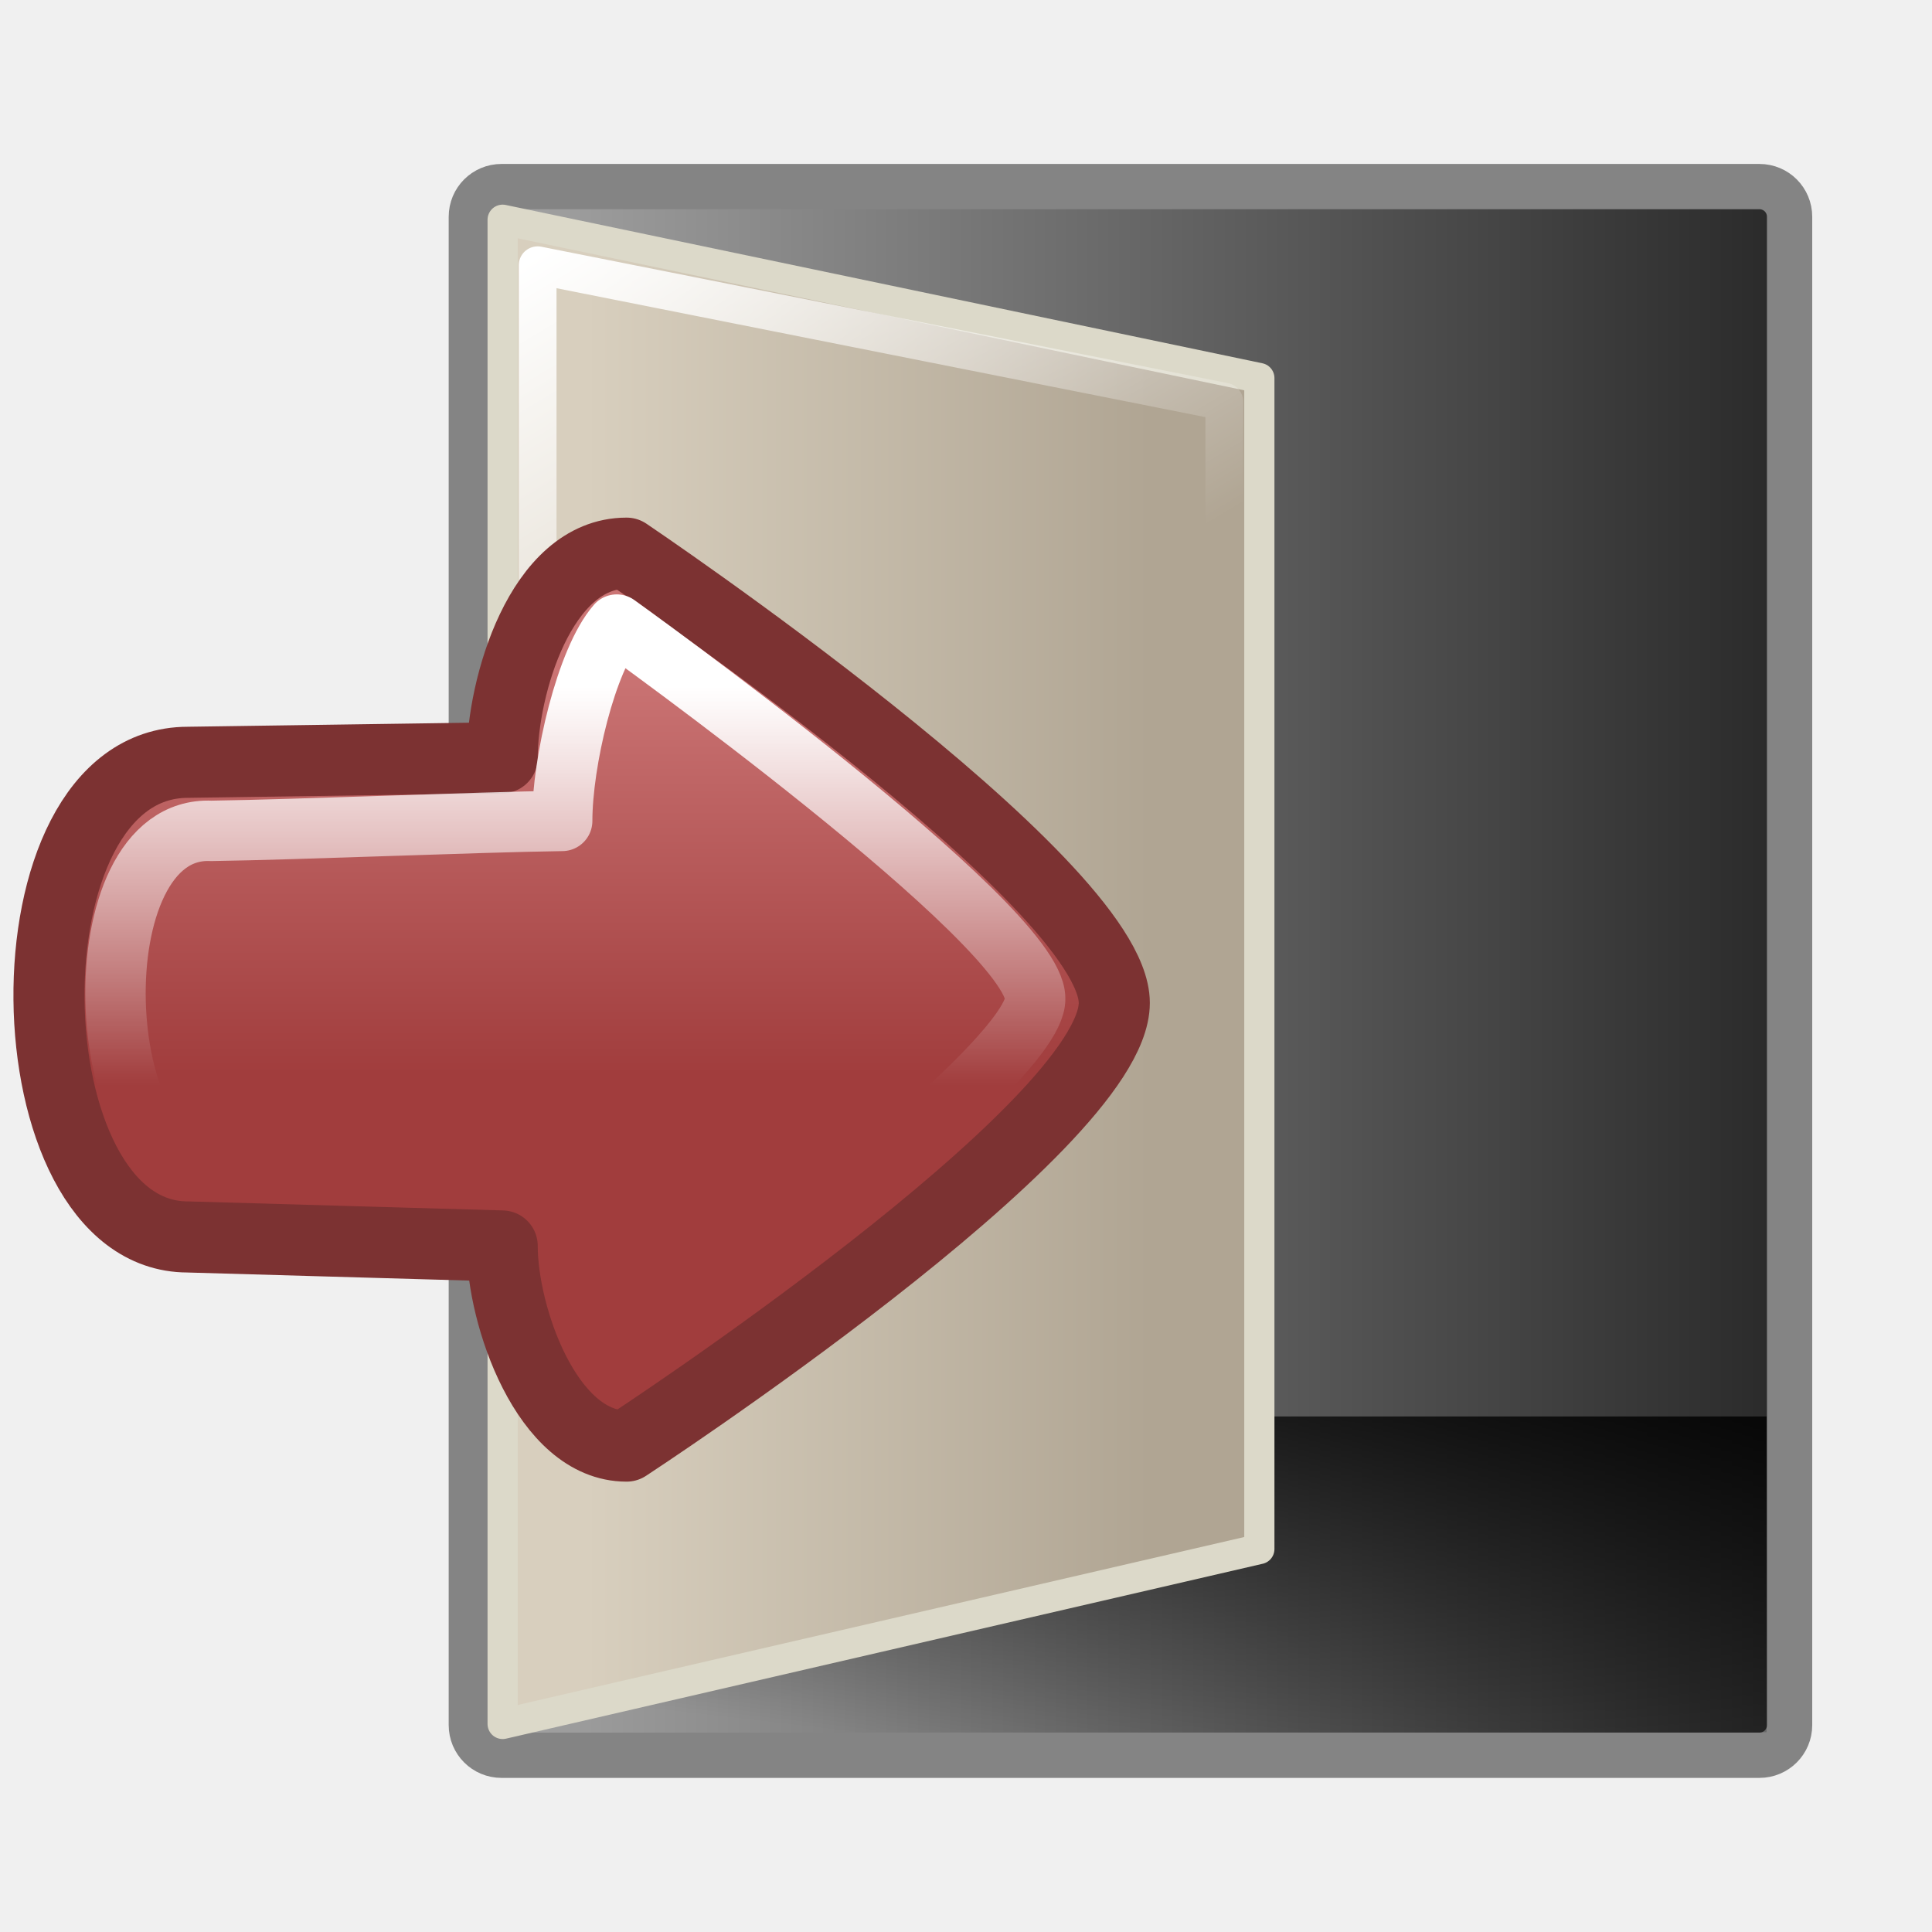
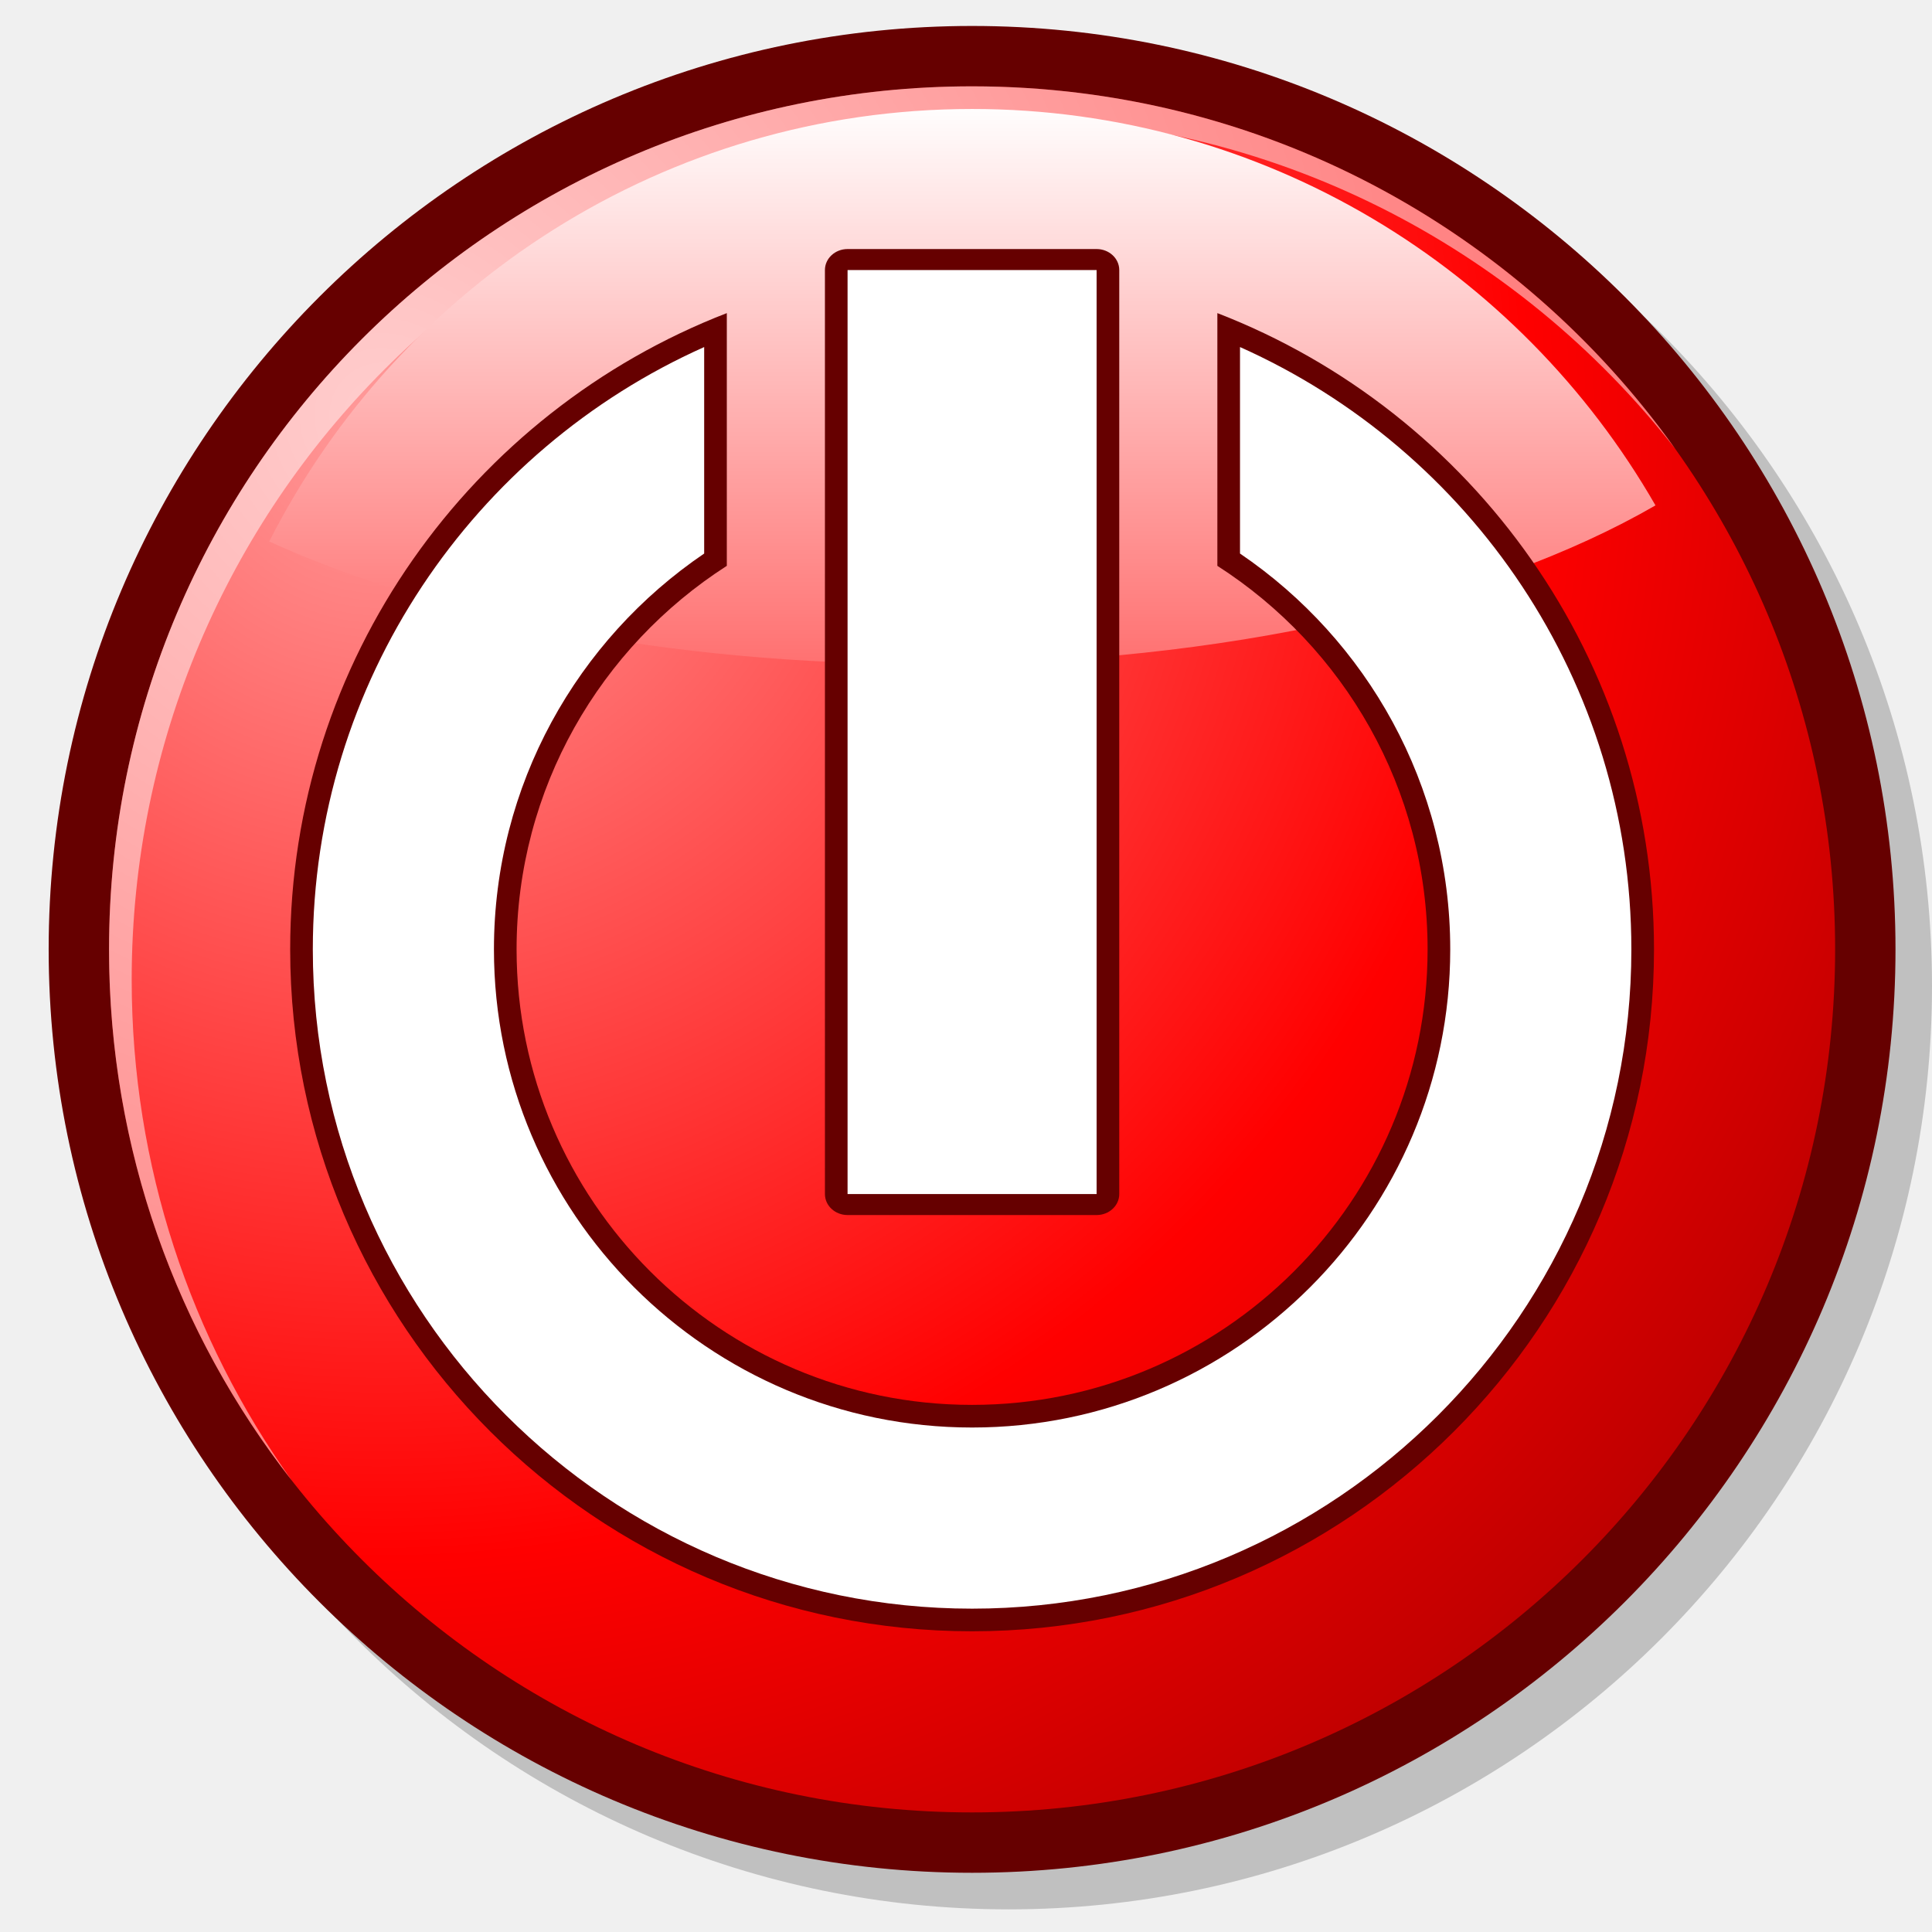
- <svg xmlns="http://www.w3.org/2000/svg" xmlns:xlink="http://www.w3.org/1999/xlink" width="128px" height="128px" id="svg2">
-   <defs id="defs4">
-     <linearGradient id="linearGradient2065">
-       <stop style="stop-color:#000000;stop-opacity:1;" offset="0" id="stop2067" />
-       <stop style="stop-color:#000000;stop-opacity:0;" offset="1" id="stop2069" />
+ <svg xmlns="http://www.w3.org/2000/svg" width="48pt" height="48pt" viewBox="0 0 256 256" overflow="visible" enable-background="new 0 0 256 256" xml:space="preserve" id="svg548">
+   <defs id="defs600" />
+   <g id="Layer_1" stroke="#000000">
+     <path fill="none" stroke="none" d="M256,256H0V0h256V256z" id="path550" />
+   </g>
+   <g id="Layer_2" stroke="#000000">
+     <path opacity="0.2" stroke="none" d="M11.285,130.645C11.285,198.111,66.174,253,133.643,253C201.11,253,256,198.111,256,130.645    C256,63.175,201.11,8.286,133.643,8.286C66.174,8.286,11.285,63.175,11.285,130.645z" id="path552" />
+     <g display="none" id="g553">
+       <path display="inline" opacity="0.2" stroke="none" d="M133.429,53.076l8.095,6.894l83.157,70.817l-96.107,81.847     c0,0,0-30.299,0-34.207c-4.186-1.066-77.223-19.684-77.223-19.684v-56.355c0,0,73.011-18.221,77.223-19.272     c0-3.926,0-34.175,0-34.175L133.429,53.076z" id="path554" />
+       <path display="inline" fill="#0066CC" stroke="none" d="M222.918,123.788L121.725,37.611v4.33c0,0,0,29.768,0,32.613     c-2.913,0.727-77.221,19.272-77.221,19.272v59.473c0,0,74.325,18.943,77.221,19.682c0,2.832,0,36.984,0,36.984L222.918,123.788z" id="path555" />
+       <linearGradient id="XMLID_1_" gradientUnits="userSpaceOnUse" x1="54.36" y1="123.788" x2="207.715" y2="123.788">
+         <stop offset="0" style="stop-color:#3399FF" id="stop557" />
+         <stop offset="1" style="stop-color:#99CCFF" id="stop558" />
+       </linearGradient>
+       <path display="inline" fill="url(#XMLID_1_)" stroke="none" d="M54.36,101.525l77.223-19.273v-23.3l38.065,32.418l38.066,32.417     l-38.066,32.417l-38.065,32.418V165.32L54.36,145.639V101.525z" id="path562" />
+       <linearGradient id="XMLID_2_" gradientUnits="userSpaceOnUse" x1="173.751" y1="88.677" x2="158.657" y2="103.771">
+         <stop offset="0" style="stop-color:#FFFFFF" id="stop564" />
+         <stop offset="0.211" style="stop-color:#FBFDFF" id="stop565" />
+         <stop offset="0.406" style="stop-color:#F0F8FF" id="stop566" />
+         <stop offset="0.595" style="stop-color:#DDEEFF" id="stop567" />
+         <stop offset="0.78" style="stop-color:#C3E1FF" id="stop568" />
+         <stop offset="0.96" style="stop-color:#A2D0FF" id="stop569" />
+         <stop offset="1" style="stop-color:#99CCFF" id="stop570" />
+       </linearGradient>
+       <path display="inline" opacity="0.7" fill="url(#XMLID_2_)" stroke="none" d="M133.546,69.178c0-1.388,0-2.702,0-3.847     c7.393,6.296,33.21,28.283,33.21,28.283s30.868,26.287,35.433,30.174c-1.435,1.222-8.027,6.836-16.618,14.152     C175.345,107.764,156.768,83.264,133.546,69.178z" id="path574" />
+     </g>
+     <path fill="#660000" stroke="none" d="M6.449,125.798c0,67.467,54.889,122.356,122.357,122.356    c67.468,0,122.357-54.889,122.357-122.356c0-67.469-54.89-122.358-122.357-122.358C61.338,3.44,6.449,58.33,6.449,125.798z" id="path575" />
+     <path fill="#660000" stroke="none" d="M128.807,5.44C62.441,5.44,8.449,59.433,8.449,125.798    c0,66.364,53.992,120.356,120.357,120.356s120.357-53.992,120.357-120.356C249.164,59.433,195.172,5.44,128.807,5.44z" id="path576" />
+     <radialGradient id="XMLID_3_" cx="50.586" cy="55.01" r="259.508" fx="50.586" fy="55.01" gradientUnits="userSpaceOnUse">
+       <stop offset="0.006" style="stop-color:#FF9999" id="stop578" />
+       <stop offset="0.584" style="stop-color:#FF0000" id="stop579" />
+       <stop offset="1" style="stop-color:#990000" id="stop580" />
+     </radialGradient>
+     <path fill="url(#XMLID_3_)" stroke="none" d="M14.449,125.798c0,63.157,51.199,114.356,114.357,114.356    s114.357-51.199,114.357-114.356c0-63.158-51.199-114.358-114.357-114.358S14.449,62.64,14.449,125.798z" id="path586" />
+     <path opacity="0.5" fill="#FFFFFF" stroke="none" d="M17.449,129.813c0-63.158,51.199-114.358,114.357-114.358    c36.628,0,69.23,17.222,90.16,44.007c-20.735-29.068-54.733-48.022-93.16-48.022c-63.158,0-114.357,51.2-114.357,114.358    c0,26.53,9.037,50.946,24.196,70.348C25.301,177.439,17.449,154.543,17.449,129.813z" id="path587" />
+     <linearGradient id="XMLID_4_" gradientUnits="userSpaceOnUse" x1="127.515" y1="12.998" x2="127.515" y2="101.998">
+       <stop offset="0.006" style="stop-color:#FFFFFF" id="stop589" />
+       <stop offset="1" style="stop-color:#FF5656" id="stop590" />
    </linearGradient>
-     <linearGradient id="linearGradient2055">
-       <stop style="stop-color:#ffffff;stop-opacity:1;" offset="0" id="stop2057" />
-       <stop style="stop-color:#ffffff;stop-opacity:0;" offset="1" id="stop2059" />
-     </linearGradient>
-     <linearGradient id="linearGradient1320">
-       <stop style="stop-color:#ffffff;stop-opacity:1;" offset="0" id="stop1322" />
-       <stop style="stop-color:#ffffff;stop-opacity:0;" offset="1" id="stop1324" />
-     </linearGradient>
-     <linearGradient id="linearGradient3565">
-       <stop style="stop-color:#d8cfbe;stop-opacity:1" offset="0" id="stop3567" />
-       <stop style="stop-color:#b0a593;stop-opacity:1" offset="1" id="stop3569" />
-     </linearGradient>
-     <linearGradient id="linearGradient2826">
-       <stop style="stop-color:#2b2b2b;stop-opacity:1" offset="0" id="stop2828" />
-       <stop style="stop-color:#a8a8a8;stop-opacity:1" offset="1" id="stop2830" />
-     </linearGradient>
-     <linearGradient xlink:href="#linearGradient2826" id="linearGradient2832" x1="117.169" y1="61.643" x2="29.704" y2="61.643" gradientUnits="userSpaceOnUse" />
-     <linearGradient xlink:href="#linearGradient3565" id="linearGradient3571" x1="38.775" y1="66.034" x2="76.185" y2="66.034" gradientUnits="userSpaceOnUse" />
-     <linearGradient id="linearGradient2705">
-       <stop style="stop-color:#cb7575;stop-opacity:1;" offset="0" id="stop2707" />
-       <stop style="stop-color:#a13d3d;stop-opacity:1;" offset="1" id="stop2709" />
-     </linearGradient>
-     <linearGradient xlink:href="#linearGradient2705" id="linearGradient4113" gradientUnits="userSpaceOnUse" x1="31.187" y1="38.888" x2="18.895" y2="26.595" />
-     <linearGradient xlink:href="#linearGradient1320" id="linearGradient1326" x1="31.947" y1="36.621" x2="20.049" y2="24.724" gradientUnits="userSpaceOnUse" />
-     <linearGradient xlink:href="#linearGradient2055" id="linearGradient2061" x1="36.226" y1="16.561" x2="55.892" y2="49.337" gradientUnits="userSpaceOnUse" />
-     <linearGradient xlink:href="#linearGradient2065" id="linearGradient2071" x1="102.469" y1="86.576" x2="98.674" y2="119.604" gradientUnits="userSpaceOnUse" />
-   </defs>
-   <g id="layer1">
-     <path style="color:#000000;fill:url(#linearGradient2832);fill-opacity:1;fill-rule:nonzero;stroke:#848484;stroke-width:3;stroke-linecap:round;stroke-linejoin:round;stroke-miterlimit:4;stroke-dashoffset:0;stroke-opacity:1;marker:none;marker-start:none;marker-mid:none;marker-end:none;visibility:visible;display:inline;overflow:visible" d="M 33.227,12.362 L 116.565,12.362 C 117.673,12.362 118.565,13.254 118.565,14.362 L 118.565,114.29 C 118.565,115.398 117.673,116.29 116.565,116.29 L 33.227,116.29 C 32.119,116.29 31.227,115.398 31.227,114.29 L 31.227,14.362 C 31.227,13.254 32.119,12.362 33.227,12.362 z " id="rect2090" />
-     <rect style="opacity:1;color:#000000;fill:url(#linearGradient2071);fill-opacity:1.0;fill-rule:evenodd;stroke:none;stroke-width:2;stroke-linecap:round;stroke-linejoin:round;marker:none;marker-start:none;marker-mid:none;marker-end:none;stroke-miterlimit:4;stroke-dasharray:none;stroke-dashoffset:0;stroke-opacity:1;visibility:visible;display:inline;overflow:visible" id="rect2063" width="82.886" height="20.92" x="34.155" y="93.845" />
-     <path style="fill:url(#linearGradient3571);fill-opacity:1.0;fill-rule:evenodd;stroke:#dcd9c9;stroke-width:2;stroke-linecap:round;stroke-linejoin:round;stroke-opacity:1;stroke-miterlimit:4;stroke-dasharray:none" d="M 33.301,14.558 L 83.435,25.048 L 83.435,102.628 L 33.301,114.216 L 33.301,14.558 z " id="path2835" />
-     <path style="fill:none;fill-opacity:1.0;fill-rule:evenodd;stroke:url(#linearGradient2061);stroke-width:2.5;stroke-linecap:round;stroke-linejoin:round;stroke-miterlimit:4;stroke-dasharray:none;stroke-opacity:1" d="M 35.621,17.572 L 81.114,26.61 L 81.114,101.11 L 35.621,112.238 L 35.621,17.572 z " id="path1324" />
-     <g id="g1575" transform="matrix(-1.110101,-1.110101,1.110101,-1.110101,34.82024,121.6586)">
-       <path id="rect1355" d="M 7.301,42.437 C 10.918,46.053 35.276,41.303 35.276,41.303 C 37.853,38.726 34.961,33.566 32.881,31.486 C 35.962,28.314 39.044,25.142 42.126,21.971 C 47.789,16.308 33.349,2.42 27.962,7.807 L 18.313,16.918 C 16.233,14.837 11.01,12.277 8.63,14.657 C 8.63,14.657 3.59,38.725 7.301,42.437 z " style="color:#000000;fill:url(#linearGradient4113);fill-opacity:1;fill-rule:nonzero;stroke:#7c3232;stroke-width:3;stroke-linecap:round;stroke-linejoin:round;marker:none;marker-start:none;marker-mid:none;marker-end:none;stroke-miterlimit:4;stroke-dasharray:none;stroke-dashoffset:0;stroke-opacity:1;visibility:visible;display:inline;overflow:visible" />
-       <path style="color:#000000;fill:none;fill-opacity:1.0;fill-rule:nonzero;stroke:url(#linearGradient1326);stroke-width:2.549;stroke-linecap:round;stroke-linejoin:round;marker:none;marker-start:none;marker-mid:none;marker-end:none;stroke-miterlimit:4;stroke-dasharray:none;stroke-dashoffset:0;stroke-opacity:1;visibility:visible;display:inline;overflow:visible" d="M 9.794,40.208 C 12.012,42.426 33.437,38.879 33.437,38.879 C 33.309,36.933 30.974,33.16 29.207,31.392 C 31.825,28.698 36.761,23.32 39.379,20.626 C 43.58,16.791 32.654,6.578 28.932,10.544 L 19.027,20.602 C 17.259,18.835 12.945,16.538 11.044,16.73 C 11.044,16.73 7.616,38.153 9.794,40.208 z " id="path2825" />
-     </g>
+     <path fill="url(#XMLID_4_)" stroke="none" d="M35.672,71.752C57.685,81.768,88.603,88,122.847,88    c39.413,0,74.42-8.256,96.512-21.033c-18.02-31.361-51.86-52.527-90.552-52.527C88.179,14.44,52.903,37.779,35.672,71.752z" id="path594" />
+     <path fill="#660000" stroke="none" d="M161.307,41.489v33.488c16.736,10.741,27.857,29.5,27.857,50.821    c0,33.281-27.076,60.356-60.357,60.356s-60.357-27.075-60.357-60.356c0-21.32,11.122-40.08,27.857-50.821V41.489    c-33.812,13.079-57.857,45.937-57.857,84.309c0,49.823,40.534,90.356,90.357,90.356s90.357-40.533,90.357-90.356    C219.164,87.426,195.119,54.568,161.307,41.489z" id="path595" />
+     <path fill="#FFFFFF" stroke="none" d="M164.307,45.986v27.361c16.799,11.406,27.857,30.661,27.857,52.451    c0,34.935-28.422,63.356-63.357,63.356s-63.357-28.421-63.357-63.356c0-21.791,11.059-41.045,27.857-52.451V45.986    c-30.527,13.632-51.857,44.277-51.857,79.813c0,48.168,39.188,87.356,87.357,87.356s87.357-39.188,87.357-87.356    C216.164,90.263,194.834,59.618,164.307,45.986z" id="path596" />
+     <path fill="#660000" stroke="none" d="M112.307,33c-1.657,0-3,1.246-3,2.783v122.435c0,1.537,1.343,2.782,3,2.782h33    c1.657,0,3-1.245,3-2.782V35.783c0-1.537-1.343-2.783-3-2.783H112.307z" id="path597" />
+     <path fill="#FFFFFF" stroke="none" d="M145.307,158.218h-33V35.783h33V158.218z" id="path598" />
  </g>
</svg>
